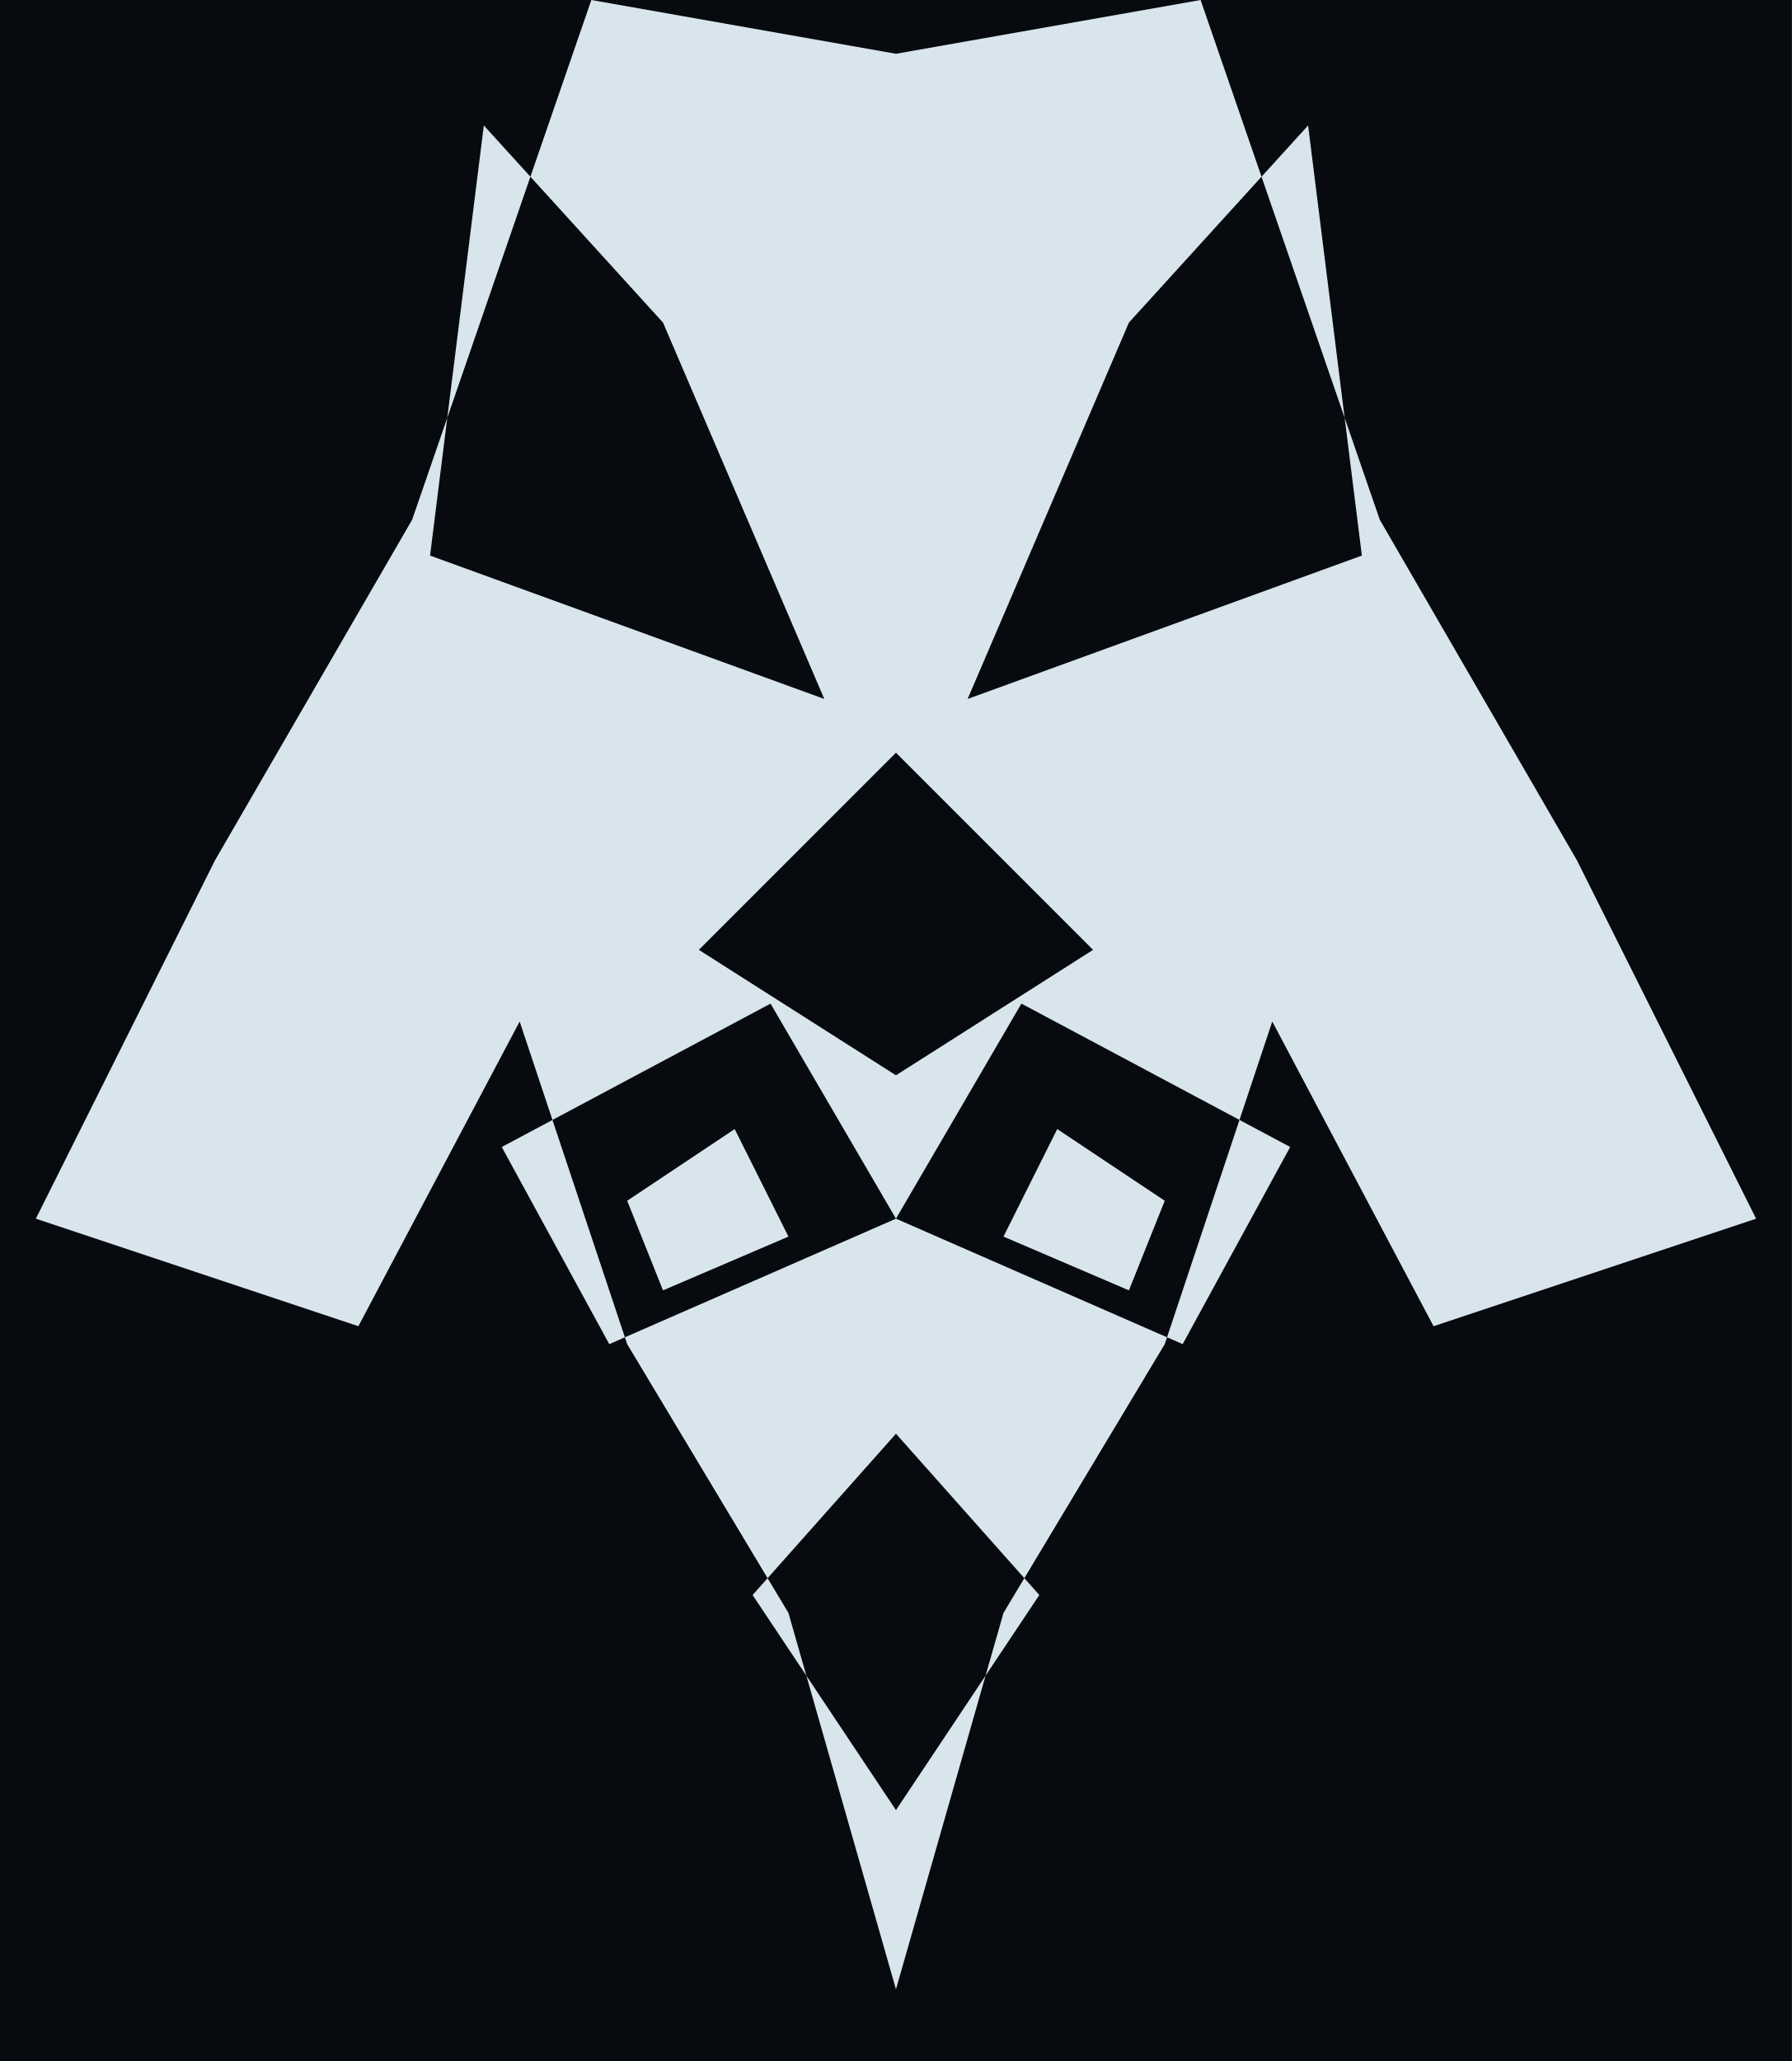
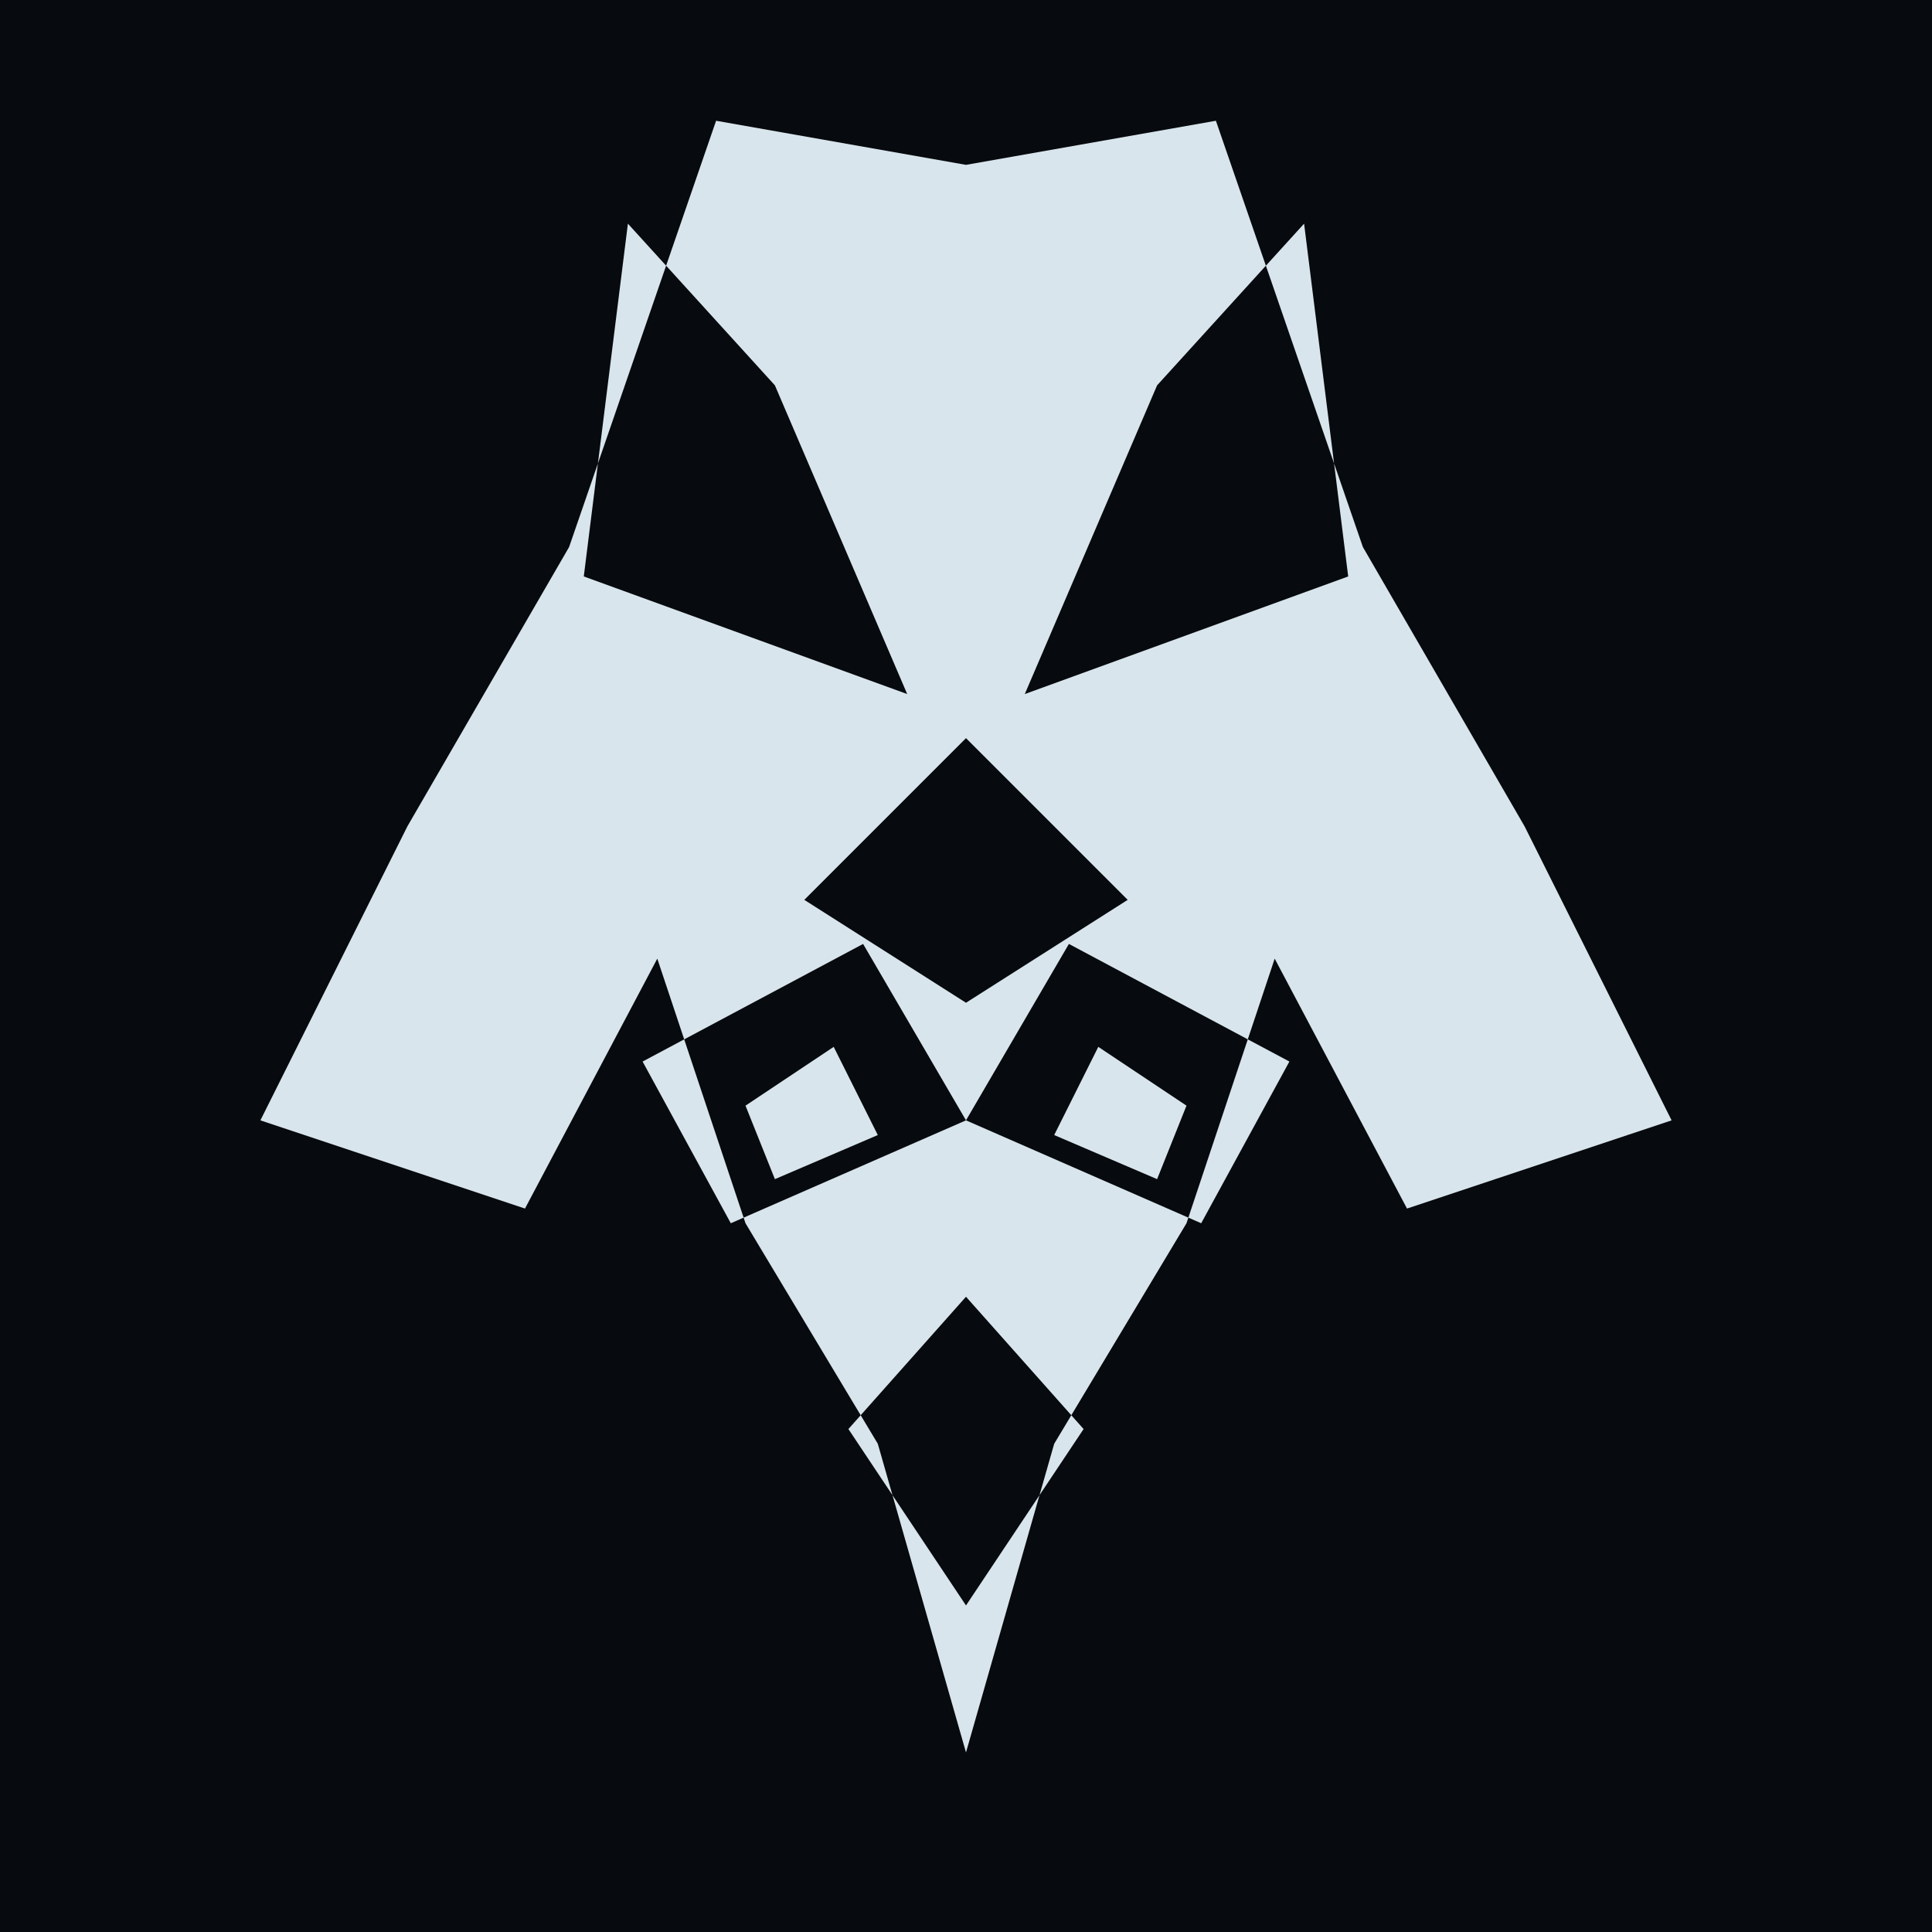
- <svg xmlns="http://www.w3.org/2000/svg" viewBox="0 0 200 230">
-   <rect width="200" height="230" fill="#070A0E" />
-   <path fill="#D8E5EC" fill-rule="evenodd" d="M100 6 L66 0 L46 58 L24 96 L4 136 L40 148 L58 114 L70 150 L88 180 L100 222 L112 180 L130 150 L142 114 L160 148 L196 136 L176 96 L154 58 L134 0 Z M74 36 L54 14 L48 62 L92 78 Z M126 36 L146 14 L152 62 L108 78 Z M100 84 L78 106 L100 120 L122 106 Z M56 128 L86 112 L100 136 L68 150 Z M70 134 L82 126 L88 138 L74 144 Z M144 128 L114 112 L100 136 L132 150 Z M130 134 L118 126 L112 138 L126 144 Z M100 160 L84 178 L100 202 L116 178 Z" />
+ <svg xmlns="http://www.w3.org/2000/svg" viewBox="0 0 32 32">
+   <rect width="32" height="32" fill="#070A0E" />
+   <path fill="#D8E5EC" fill-rule="evenodd" transform="translate(3.826 2) scale(0.121739)" d="M100 6 L66 0 L46 58 L24 96 L4 136 L40 148 L58 114 L70 150 L88 180 L100 222 L112 180 L130 150 L142 114 L160 148 L196 136 L176 96 L154 58 L134 0 Z M74 36 L54 14 L48 62 L92 78 Z M126 36 L146 14 L152 62 L108 78 Z M100 84 L78 106 L100 120 L122 106 Z M56 128 L86 112 L100 136 L68 150 Z M70 134 L82 126 L88 138 L74 144 Z M144 128 L114 112 L100 136 L132 150 Z M130 134 L118 126 L112 138 L126 144 Z M100 160 L84 178 L100 202 L116 178 Z" />
</svg>
